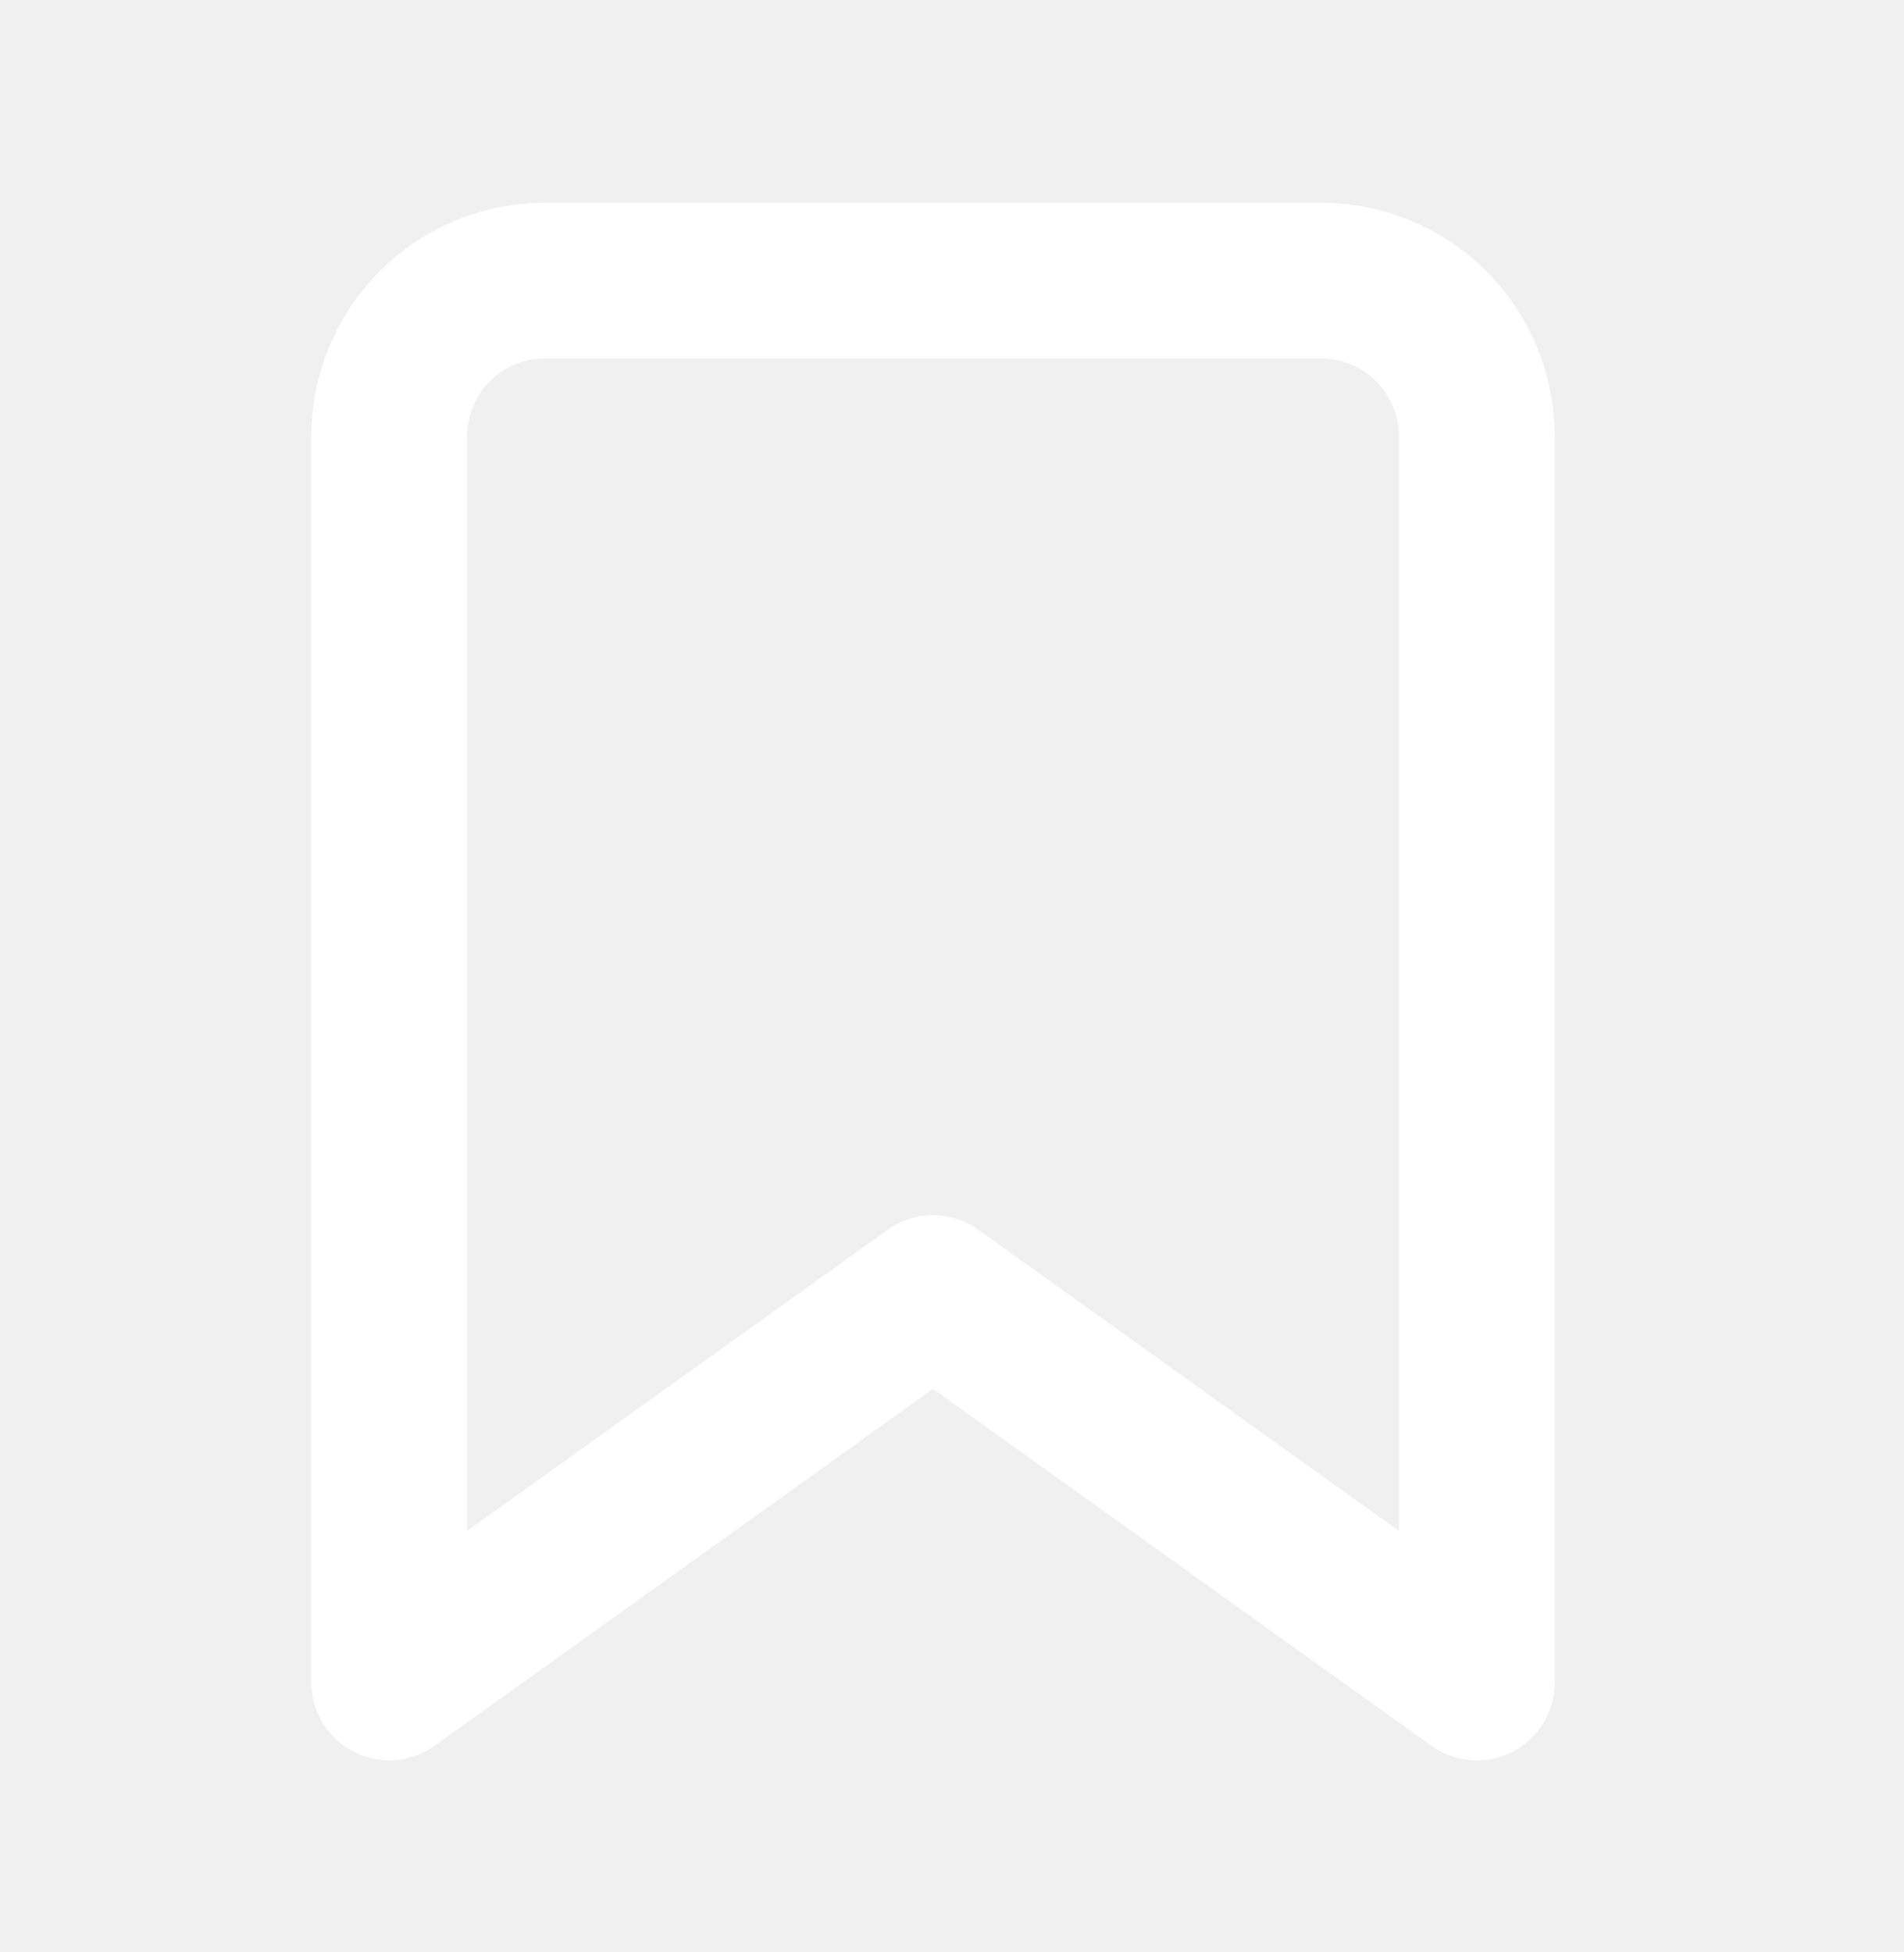
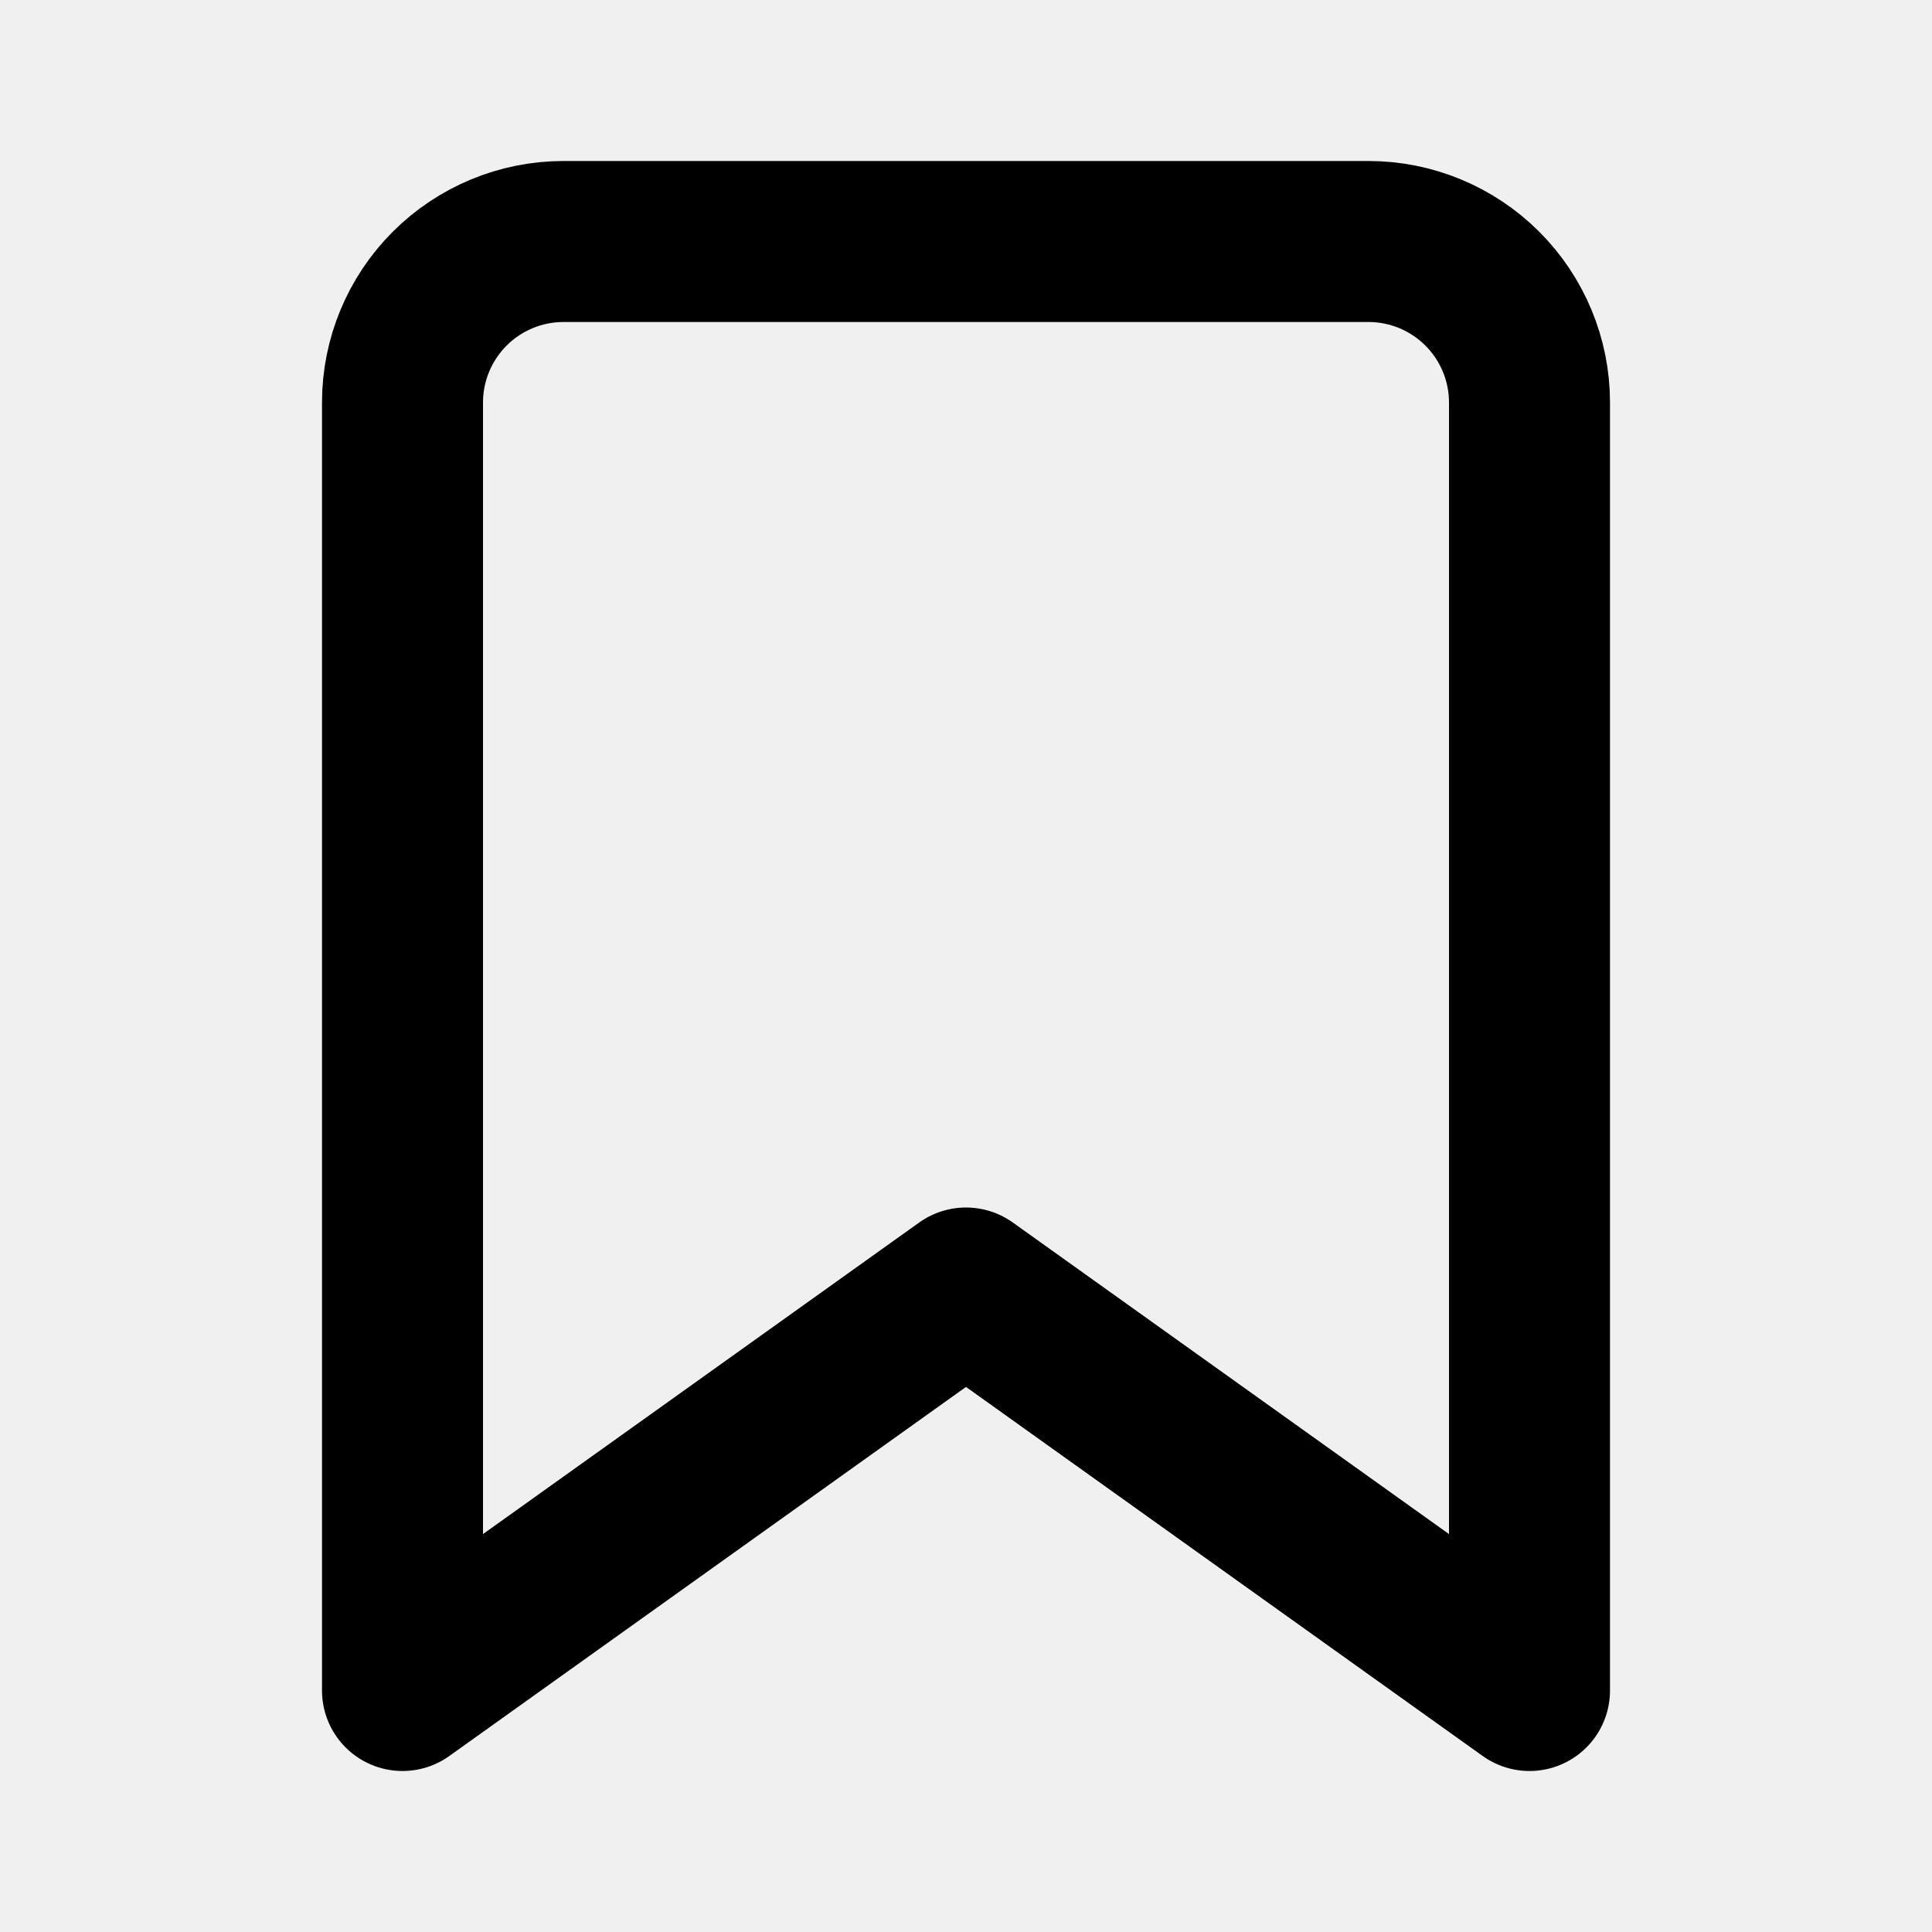
- <svg xmlns="http://www.w3.org/2000/svg" width="39" height="40" viewBox="0 0 39 40" fill="none">
-   <path d="M30.256 34.477L19.115 26.498L7.974 34.477V8.943C7.974 8.096 8.31 7.284 8.907 6.686C9.504 6.087 10.313 5.751 11.157 5.751H27.073C27.917 5.751 28.726 6.087 29.323 6.686C29.92 7.284 30.256 8.096 30.256 8.943V34.477Z" stroke="white" stroke-width="3.191" stroke-linecap="round" stroke-linejoin="round" />
+ <svg xmlns="http://www.w3.org/2000/svg" width="24" height="24" viewBox="0 0 24 24" fill="none">
+   <path d="M19 21L12 16L5 21V5C5 4.47 5.211 3.961 5.586 3.586C5.961 3.211 6.47 3 7 3H17C17.53 3 18.039 3.211 18.414 3.586C18.789 3.961 19 4.47 19 5V21Z" stroke="black" stroke-width="2" stroke-linecap="round" stroke-linejoin="round" />
</svg>
